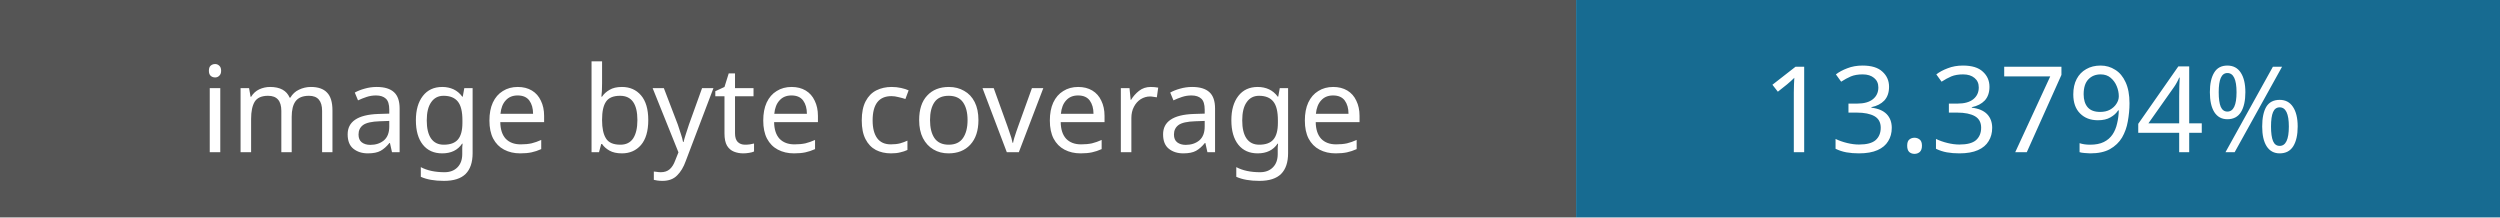
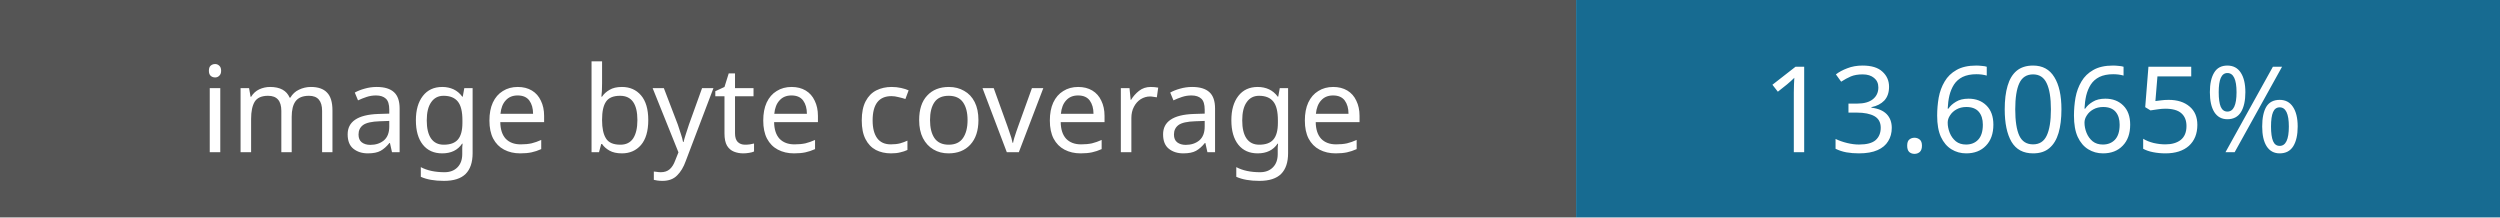
- <svg xmlns="http://www.w3.org/2000/svg" width="230" height="20" role="img" aria-label="Image coverage: 13.3794%">
+ <svg xmlns="http://www.w3.org/2000/svg" width="230" height="20" role="img" aria-label="Image coverage: 13.6065%">
  <rect width="145" height="20" fill="#555" />
  <rect x="145" width="85" height="20" fill="#176b91" />
  <g fill="#fff" font-family="Verdana,sans-serif" font-size="11" text-anchor="middle">
    <text x="72" y="14">image byte coverage</text>
-     <text x="187" y="14">13.3794%</text>
+     <text x="187" y="14">13.6065%</text>
  </g>
</svg>
